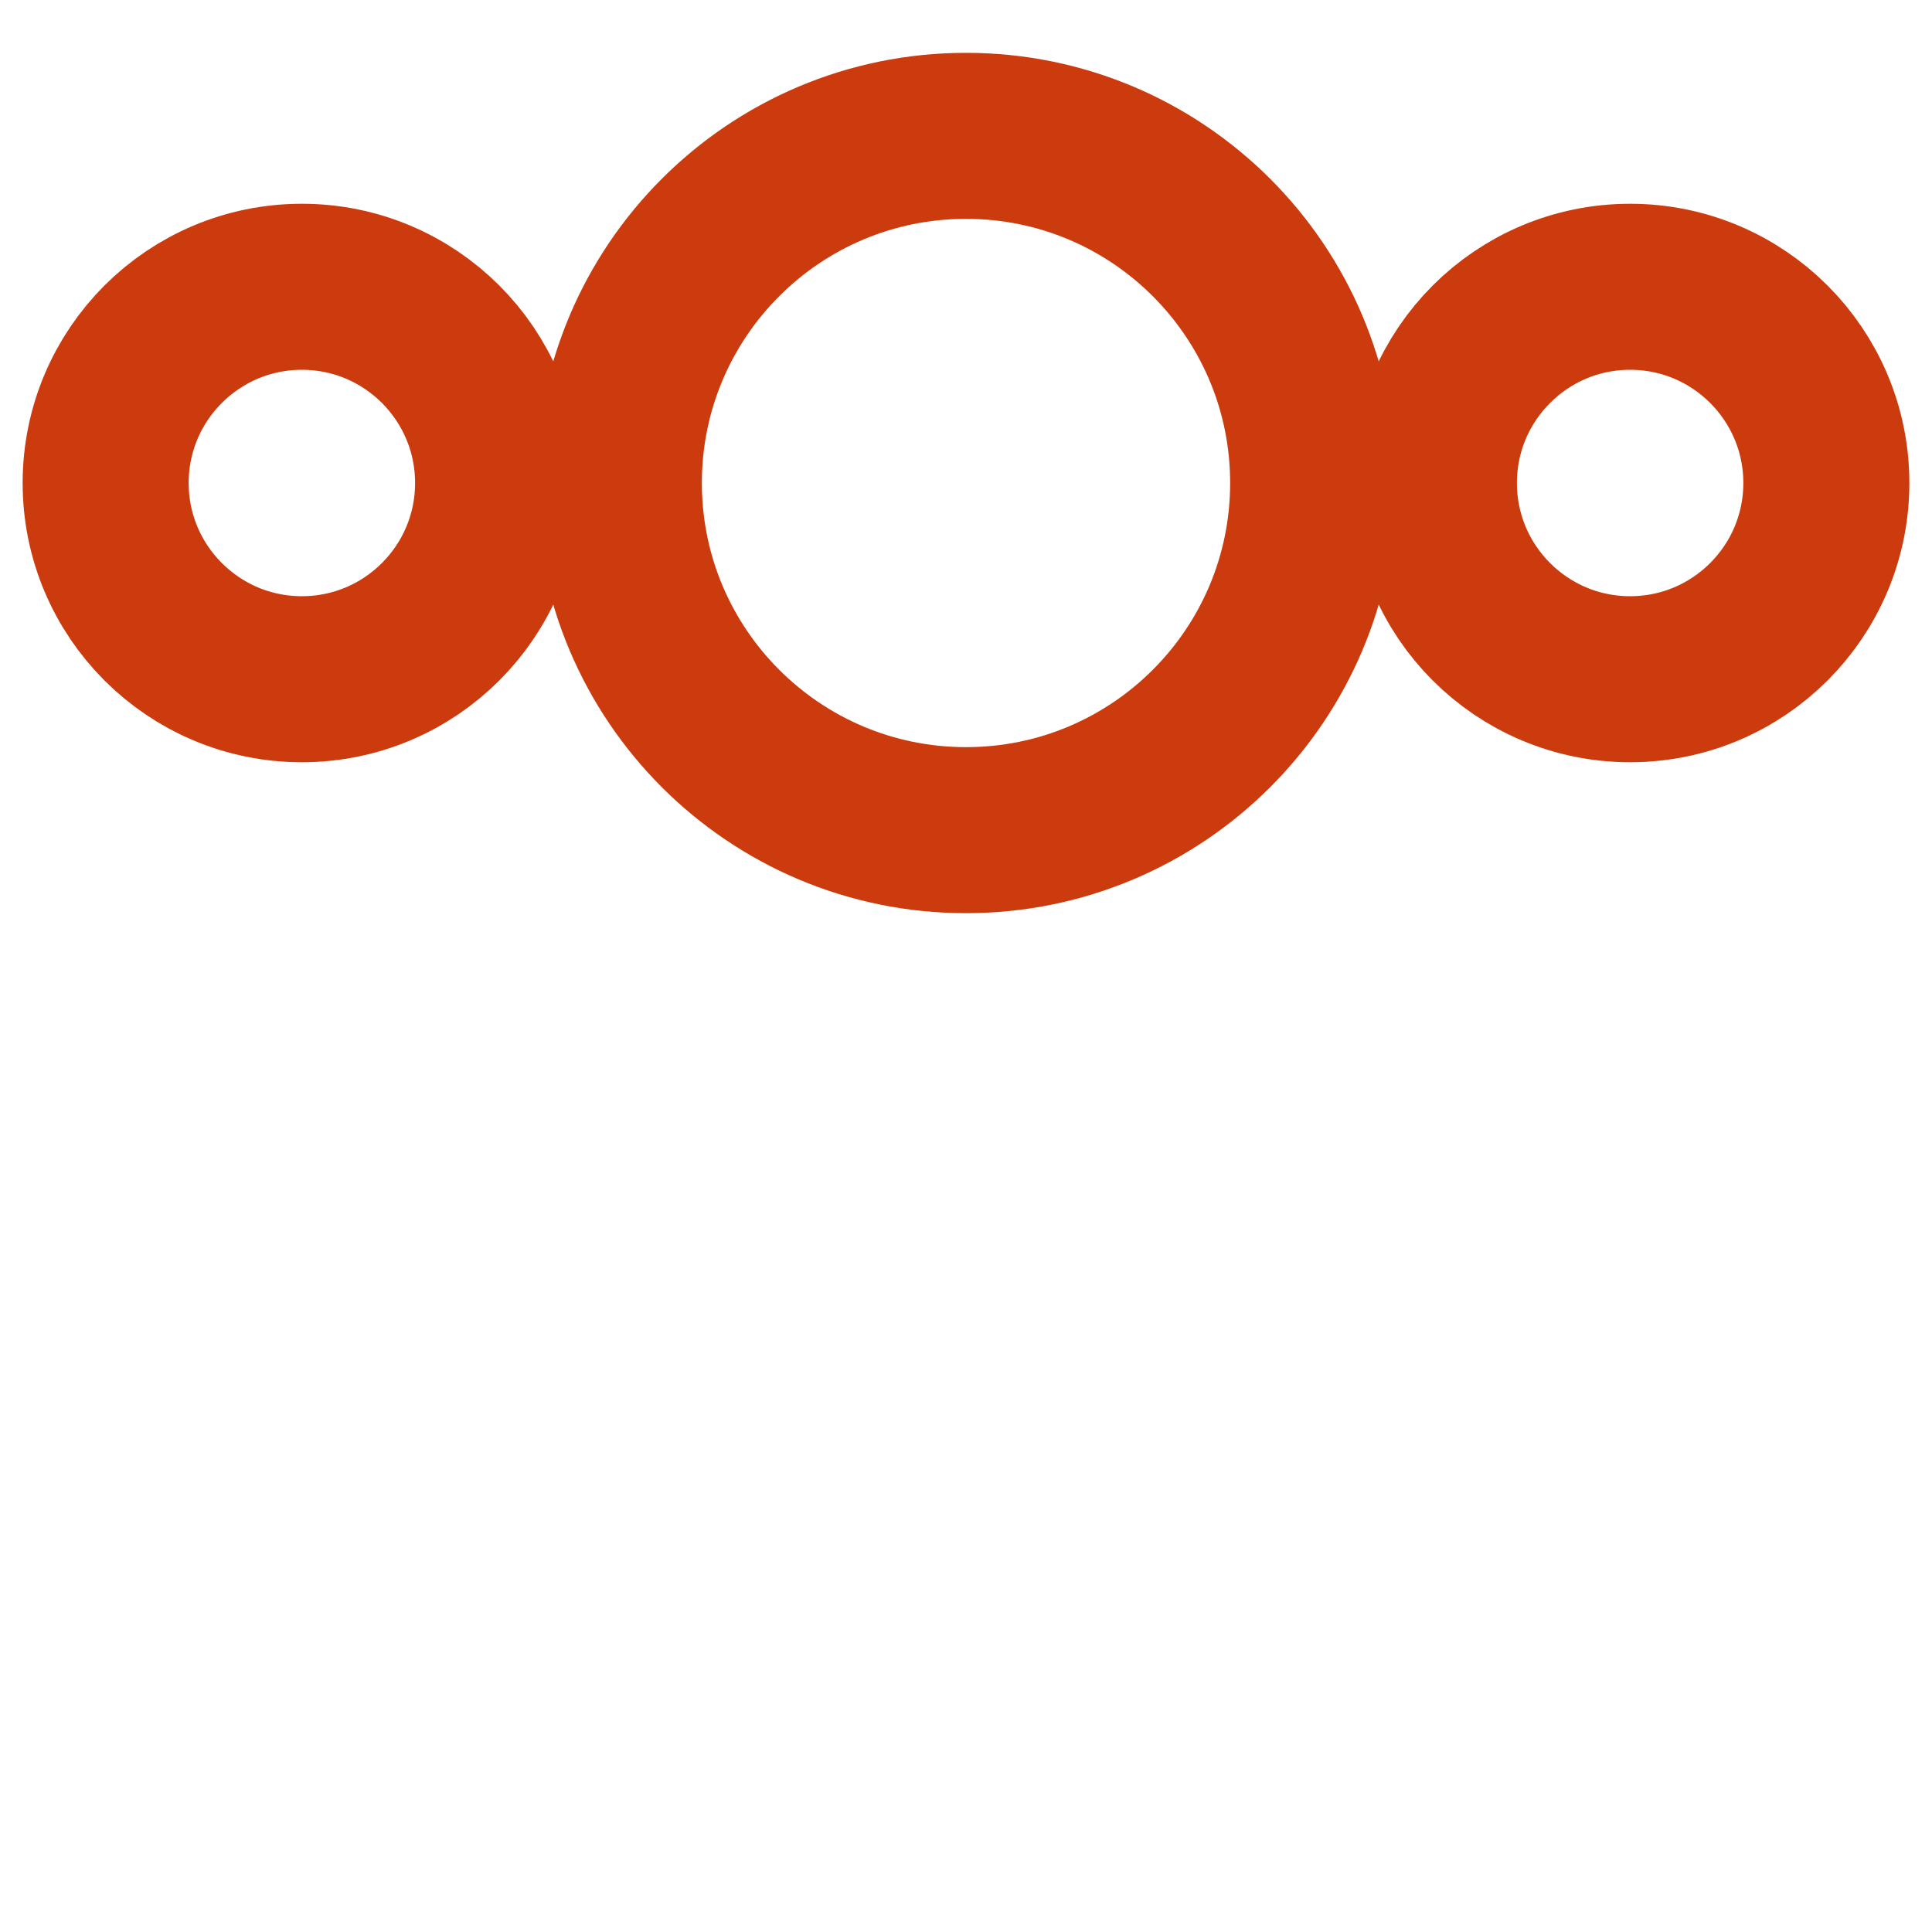
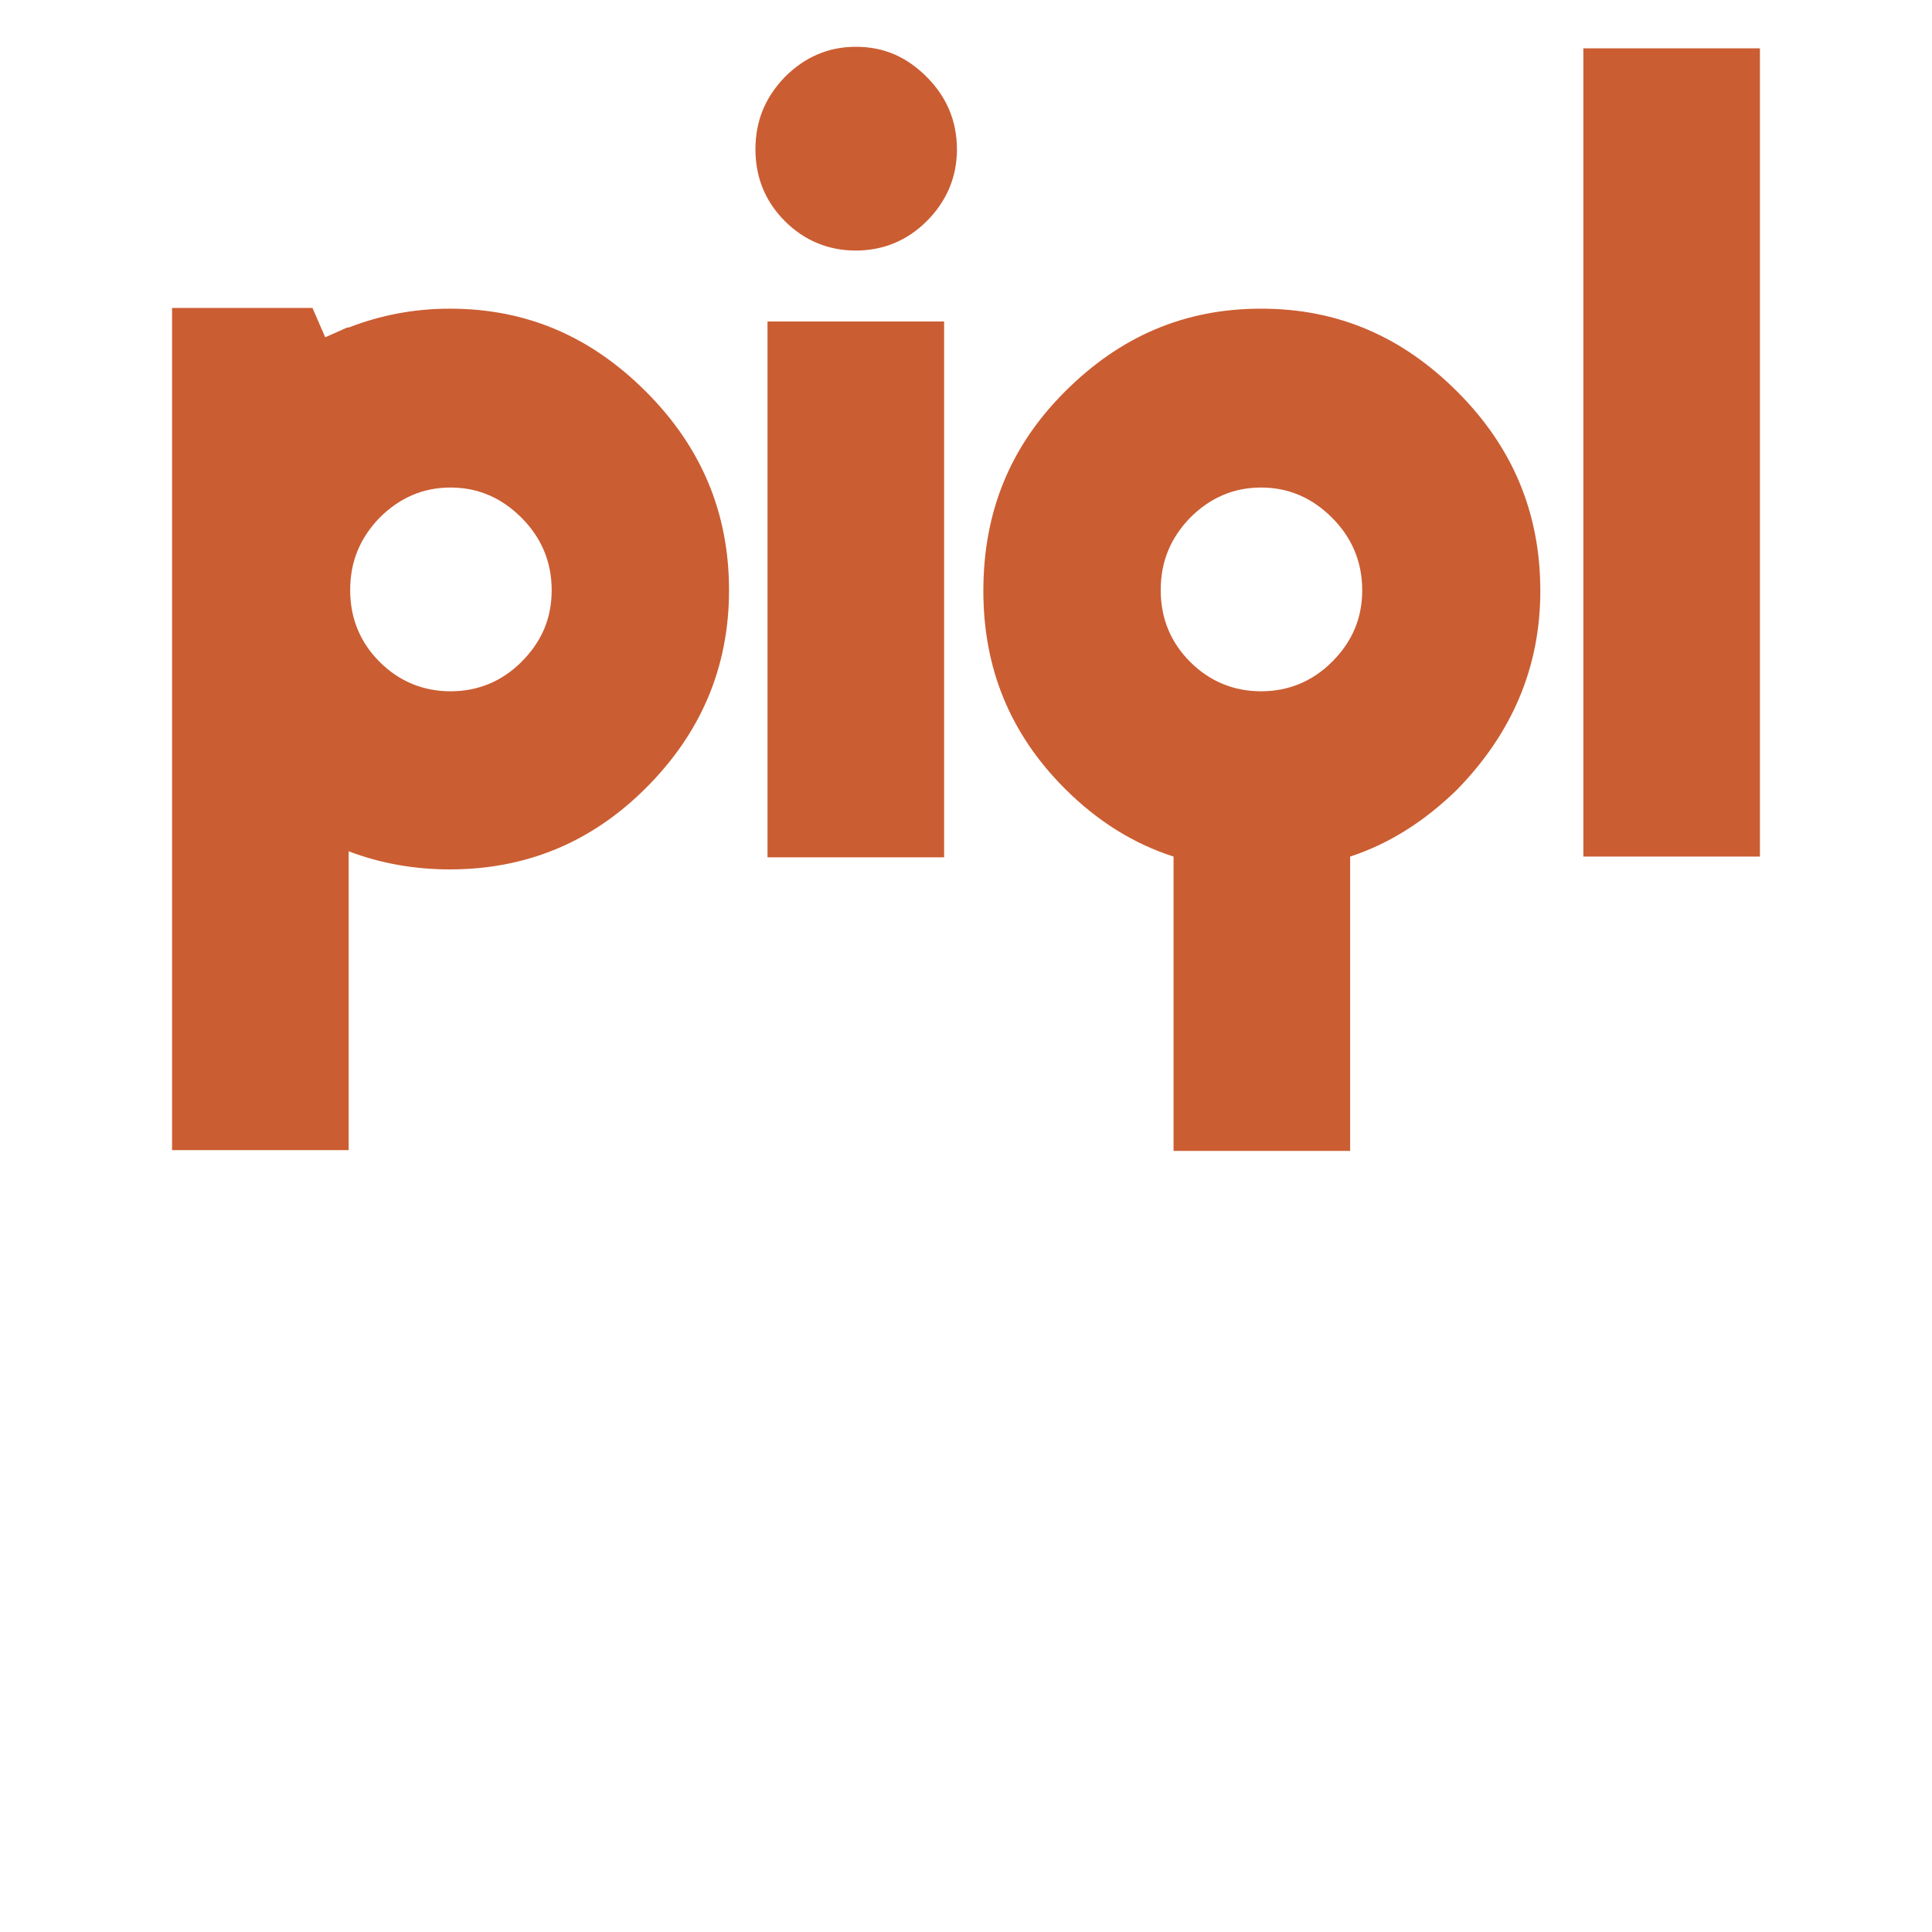
- <svg xmlns="http://www.w3.org/2000/svg" xmlns:xlink="http://www.w3.org/1999/xlink" version="1.1" preserveAspectRatio="xMidYMid meet" viewBox="0 0 256 256" width="256" height="256">
-   <defs>
-     <path d="M40 38C25.64 38 14 49.64 14 64C14 78.36 25.64 90 40 90C54.36 90 66 78.36 66 64C66 49.64 54.36 38 40 38Z" id="e5uZSKATiT" />
-     <path d="M216 38C201.64 38 190 49.64 190 64C190 78.36 201.64 90 216 90C230.36 90 242 78.36 242 64C242 49.64 230.36 38 216 38Z" id="e1Kl2wPHBM" />
-     <path d="M128 18C102.59 18 82 38.59 82 64C82 89.41 102.59 110 128 110C153.41 110 174 89.41 174 64C174 38.59 153.41 18 128 18Z" id="aan1OmTSs" />
-   </defs>
+ <svg xmlns="http://www.w3.org/2000/svg" xmlns:xlink="http://www.w3.org/1999/xlink" version="1.1" id="Layer_1" x="0px" y="0px" viewBox="0 0 256 256" style="enable-background:new 0 0 256 256;" xml:space="preserve">
+   <style type="text/css">
+ 	.st0{clip-path:url(#SVGID_2_);fill:#CB5D32;}
+ 	.st1{clip-path:url(#SVGID_2_);}
+ 	.st2{clip-path:url(#SVGID_4_);fill:#CB5D32;}
+ </style>
  <g>
    <g>
-       <use xlink:href="#e5uZSKATiT" opacity="1" fill="#000000" fill-opacity="0" />
-       <g>
-         <use xlink:href="#e5uZSKATiT" opacity="1" fill-opacity="0" stroke="#cc3b0d" stroke-width="22" stroke-opacity="1" />
-       </g>
-     </g>
-     <g>
-       <use xlink:href="#e1Kl2wPHBM" opacity="1" fill="#000000" fill-opacity="0" />
-       <g>
-         <use xlink:href="#e1Kl2wPHBM" opacity="1" fill-opacity="0" stroke="#cc3b0d" stroke-width="22" stroke-opacity="1" />
-       </g>
-     </g>
-     <g>
-       <use xlink:href="#aan1OmTSs" opacity="1" fill="#000000" fill-opacity="0" />
-       <g>
-         <use xlink:href="#aan1OmTSs" opacity="1" fill-opacity="0" stroke="#cc3b0d" stroke-width="22" stroke-opacity="1" />
+       <defs>
+         <rect id="SVGID_1_" x="22.8" y="6.2" width="210.4" height="146.3" />
+       </defs>
+       <clipPath id="SVGID_2_">
+         <use xlink:href="#SVGID_1_" style="overflow:visible;" />
+       </clipPath>
+       <rect x="101.7" y="42.6" class="st0" width="23.4" height="71" />
+       <rect x="209.8" y="6.4" class="st0" width="23.4" height="107.1" />
+       <g class="st1">
+         <defs>
+           <rect id="SVGID_3_" x="22.8" y="6.2" width="210.4" height="146.3" />
+         </defs>
+         <clipPath id="SVGID_4_">
+           <use xlink:href="#SVGID_3_" style="overflow:visible;" />
+         </clipPath>
+         <path class="st2" d="M85.6,51.9c-7.3-7.3-15.8-11-26-11c-4.8,0-9.3,0.9-13.4,2.5v0L46,43.4c-0.9,0.4-1.8,0.8-2.7,1.2l-0.2,0.1     l-1.7-3.9H22.8v111.6h23.4v-39.6c4.2,1.6,8.7,2.4,13.4,2.4c10,0,18.7-3.5,26-10.8c7.3-7.3,11-16,11-26.2     C96.6,67.9,92.9,59.2,85.6,51.9 M69.1,87.7c-2.6,2.6-5.8,3.9-9.4,3.9c-3.6,0-6.8-1.3-9.4-3.9c-2.6-2.6-3.9-5.8-3.9-9.5     c0-3.8,1.3-6.9,3.9-9.6c2.6-2.6,5.7-4,9.4-4c3.7,0,6.8,1.4,9.4,4c2.6,2.6,4,5.8,4,9.6C73.1,81.9,71.8,85,69.1,87.7" />
+         <path class="st2" d="M122.8,10.2c2.6,2.6,4,5.8,4,9.6c0,3.7-1.4,6.9-4,9.5c-2.6,2.6-5.8,3.9-9.4,3.9c-3.6,0-6.8-1.3-9.4-3.9     c-2.6-2.6-3.9-5.8-3.9-9.5c0-3.8,1.3-6.9,3.9-9.6c2.6-2.6,5.7-4,9.4-4S120.1,7.5,122.8,10.2" />
+         <path class="st2" d="M204.1,78.3c0-10.4-3.7-19.1-11-26.4c-7.3-7.3-15.8-11-26-11c-10.2,0-18.7,3.7-26,11     c-7.3,7.3-10.8,16-10.8,26.4c0,10.2,3.5,18.9,10.8,26.2c4.3,4.3,9.1,7.3,14.4,9v39h23.4h0v-39c5.2-1.7,9.9-4.7,14.2-8.9     C200.3,97.2,204.1,88.5,204.1,78.3 M176.5,87.7c-2.6,2.6-5.8,3.9-9.4,3.9c-3.6,0-6.8-1.3-9.4-3.9c-2.6-2.6-3.9-5.8-3.9-9.5     c0-3.8,1.3-6.9,3.9-9.6c2.6-2.6,5.7-4,9.4-4c3.7,0,6.8,1.4,9.4,4c2.6,2.6,4,5.8,4,9.6C180.5,81.9,179.2,85,176.5,87.7" />
      </g>
    </g>
  </g>
</svg>
